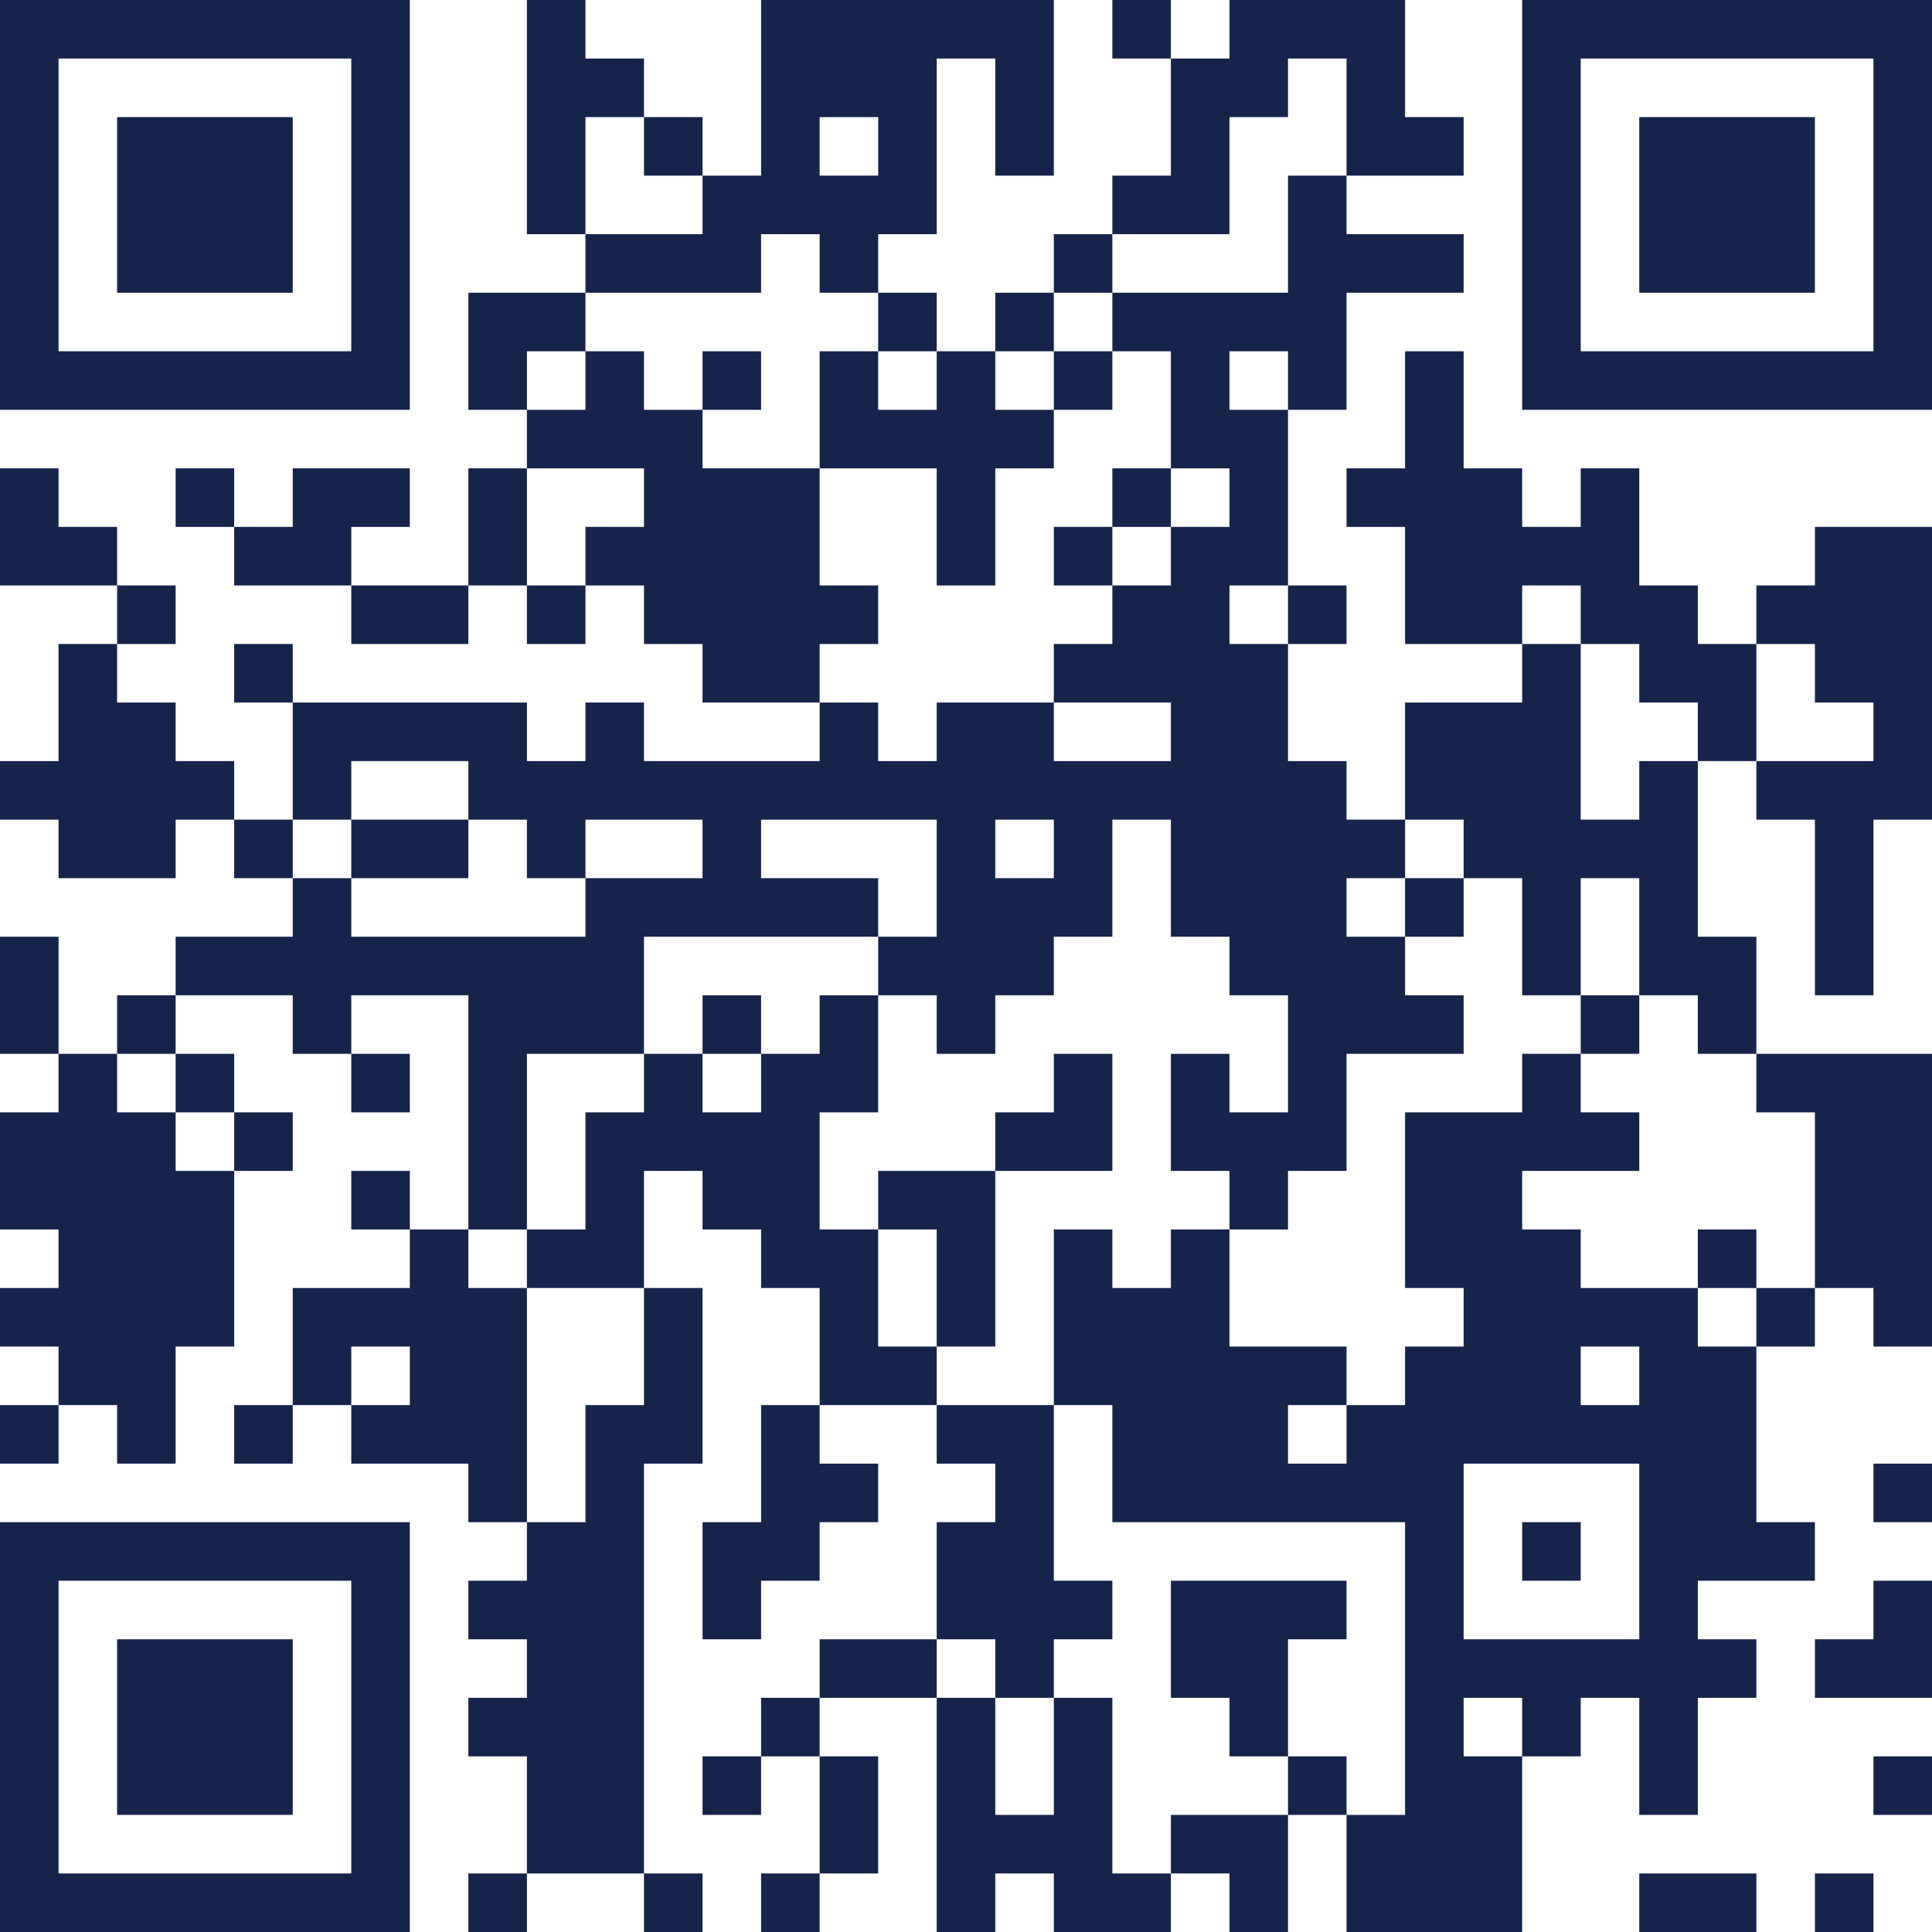
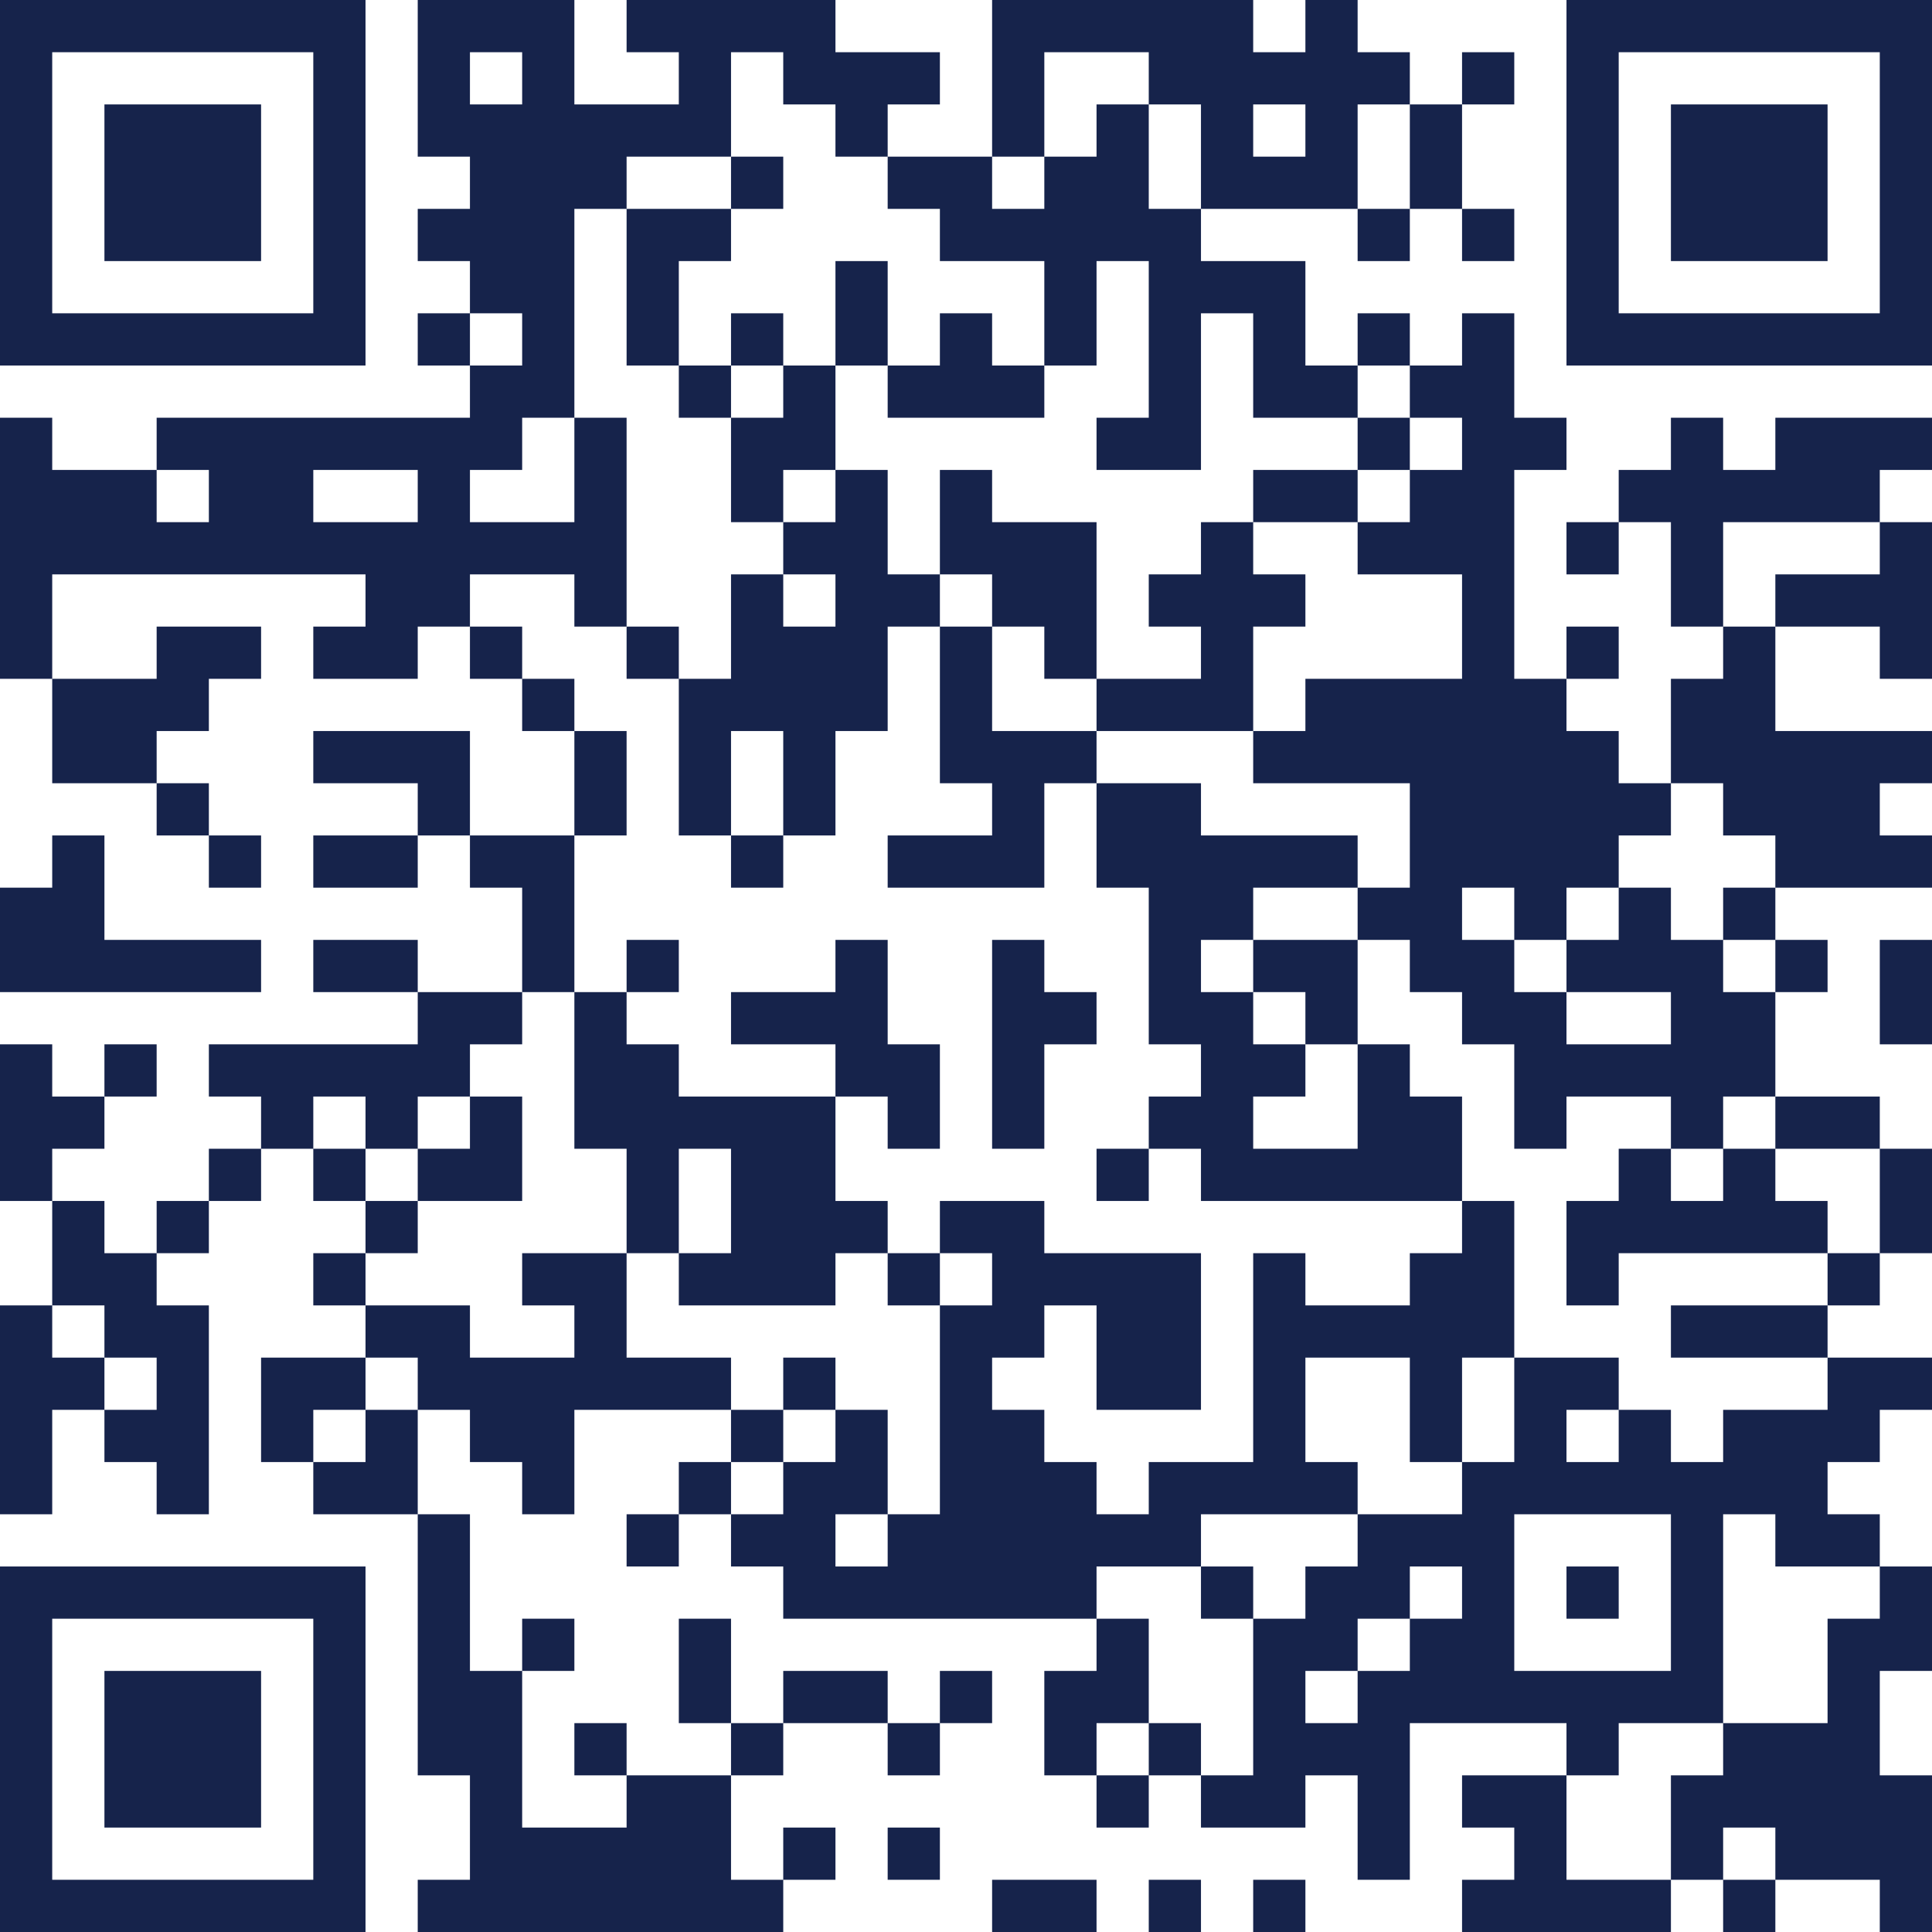
- <svg xmlns="http://www.w3.org/2000/svg" width="198" height="198" class="segno">
-   <path transform="scale(6)" class="qrline" stroke="#16234b" d="M0 0.5h7m2 0h1m3 0h5m1 0h1m1 0h3m2 0h7m-33 1h1m5 0h1m2 0h2m2 0h3m1 0h1m2 0h2m1 0h1m2 0h1m5 0h1m-33 1h1m1 0h3m1 0h1m2 0h1m1 0h1m1 0h1m1 0h1m1 0h1m2 0h1m2 0h2m1 0h1m1 0h3m1 0h1m-33 1h1m1 0h3m1 0h1m2 0h1m2 0h4m3 0h2m1 0h1m3 0h1m1 0h3m1 0h1m-33 1h1m1 0h3m1 0h1m3 0h3m1 0h1m3 0h1m3 0h3m1 0h1m1 0h3m1 0h1m-33 1h1m5 0h1m1 0h2m5 0h1m1 0h1m1 0h4m3 0h1m5 0h1m-33 1h7m1 0h1m1 0h1m1 0h1m1 0h1m1 0h1m1 0h1m1 0h1m1 0h1m1 0h1m1 0h7m-24 1h3m2 0h4m2 0h2m2 0h1m-25 1h1m2 0h1m1 0h2m1 0h1m2 0h3m2 0h1m2 0h1m1 0h1m1 0h3m1 0h1m-28 1h2m2 0h2m2 0h1m1 0h4m2 0h1m1 0h1m1 0h2m2 0h4m3 0h2m-31 1h1m3 0h2m1 0h1m1 0h4m4 0h2m1 0h1m1 0h2m1 0h2m1 0h3m-32 1h1m2 0h1m7 0h2m4 0h4m4 0h1m1 0h2m1 0h2m-32 1h2m2 0h4m1 0h1m3 0h1m1 0h2m2 0h2m2 0h3m2 0h1m2 0h1m-33 1h4m1 0h1m2 0h15m1 0h3m1 0h1m1 0h3m-32 1h2m1 0h1m1 0h2m1 0h1m2 0h1m3 0h1m1 0h1m1 0h4m1 0h4m2 0h1m-27 1h1m4 0h5m1 0h3m1 0h3m1 0h1m1 0h1m1 0h1m2 0h1m-32 1h1m2 0h8m4 0h3m3 0h3m2 0h1m1 0h2m1 0h1m-32 1h1m1 0h1m2 0h1m2 0h3m1 0h1m1 0h1m1 0h1m5 0h3m2 0h1m1 0h1m-29 1h1m1 0h1m2 0h1m1 0h1m2 0h1m1 0h2m3 0h1m1 0h1m1 0h1m3 0h1m3 0h3m-33 1h3m1 0h1m3 0h1m1 0h4m3 0h2m1 0h3m1 0h4m3 0h2m-33 1h4m2 0h1m1 0h1m1 0h1m1 0h2m1 0h2m4 0h1m2 0h2m5 0h2m-32 1h3m3 0h1m1 0h2m2 0h2m1 0h1m1 0h1m1 0h1m3 0h3m2 0h1m1 0h2m-33 1h4m1 0h4m2 0h1m2 0h1m1 0h1m1 0h3m4 0h4m1 0h1m1 0h1m-32 1h2m2 0h1m1 0h2m2 0h1m2 0h2m2 0h5m1 0h3m1 0h2m-30 1h1m1 0h1m1 0h1m1 0h3m1 0h2m1 0h1m2 0h2m1 0h3m1 0h7m-22 1h1m1 0h1m2 0h2m2 0h1m1 0h6m3 0h2m2 0h1m-33 1h7m2 0h2m1 0h2m2 0h2m6 0h1m1 0h1m1 0h3m-31 1h1m5 0h1m1 0h3m1 0h1m3 0h3m1 0h3m1 0h1m3 0h1m3 0h1m-33 1h1m1 0h3m1 0h1m2 0h2m3 0h2m1 0h1m2 0h2m2 0h6m1 0h2m-33 1h1m1 0h3m1 0h1m1 0h3m2 0h1m2 0h1m1 0h1m2 0h1m2 0h1m1 0h1m1 0h1m-29 1h1m1 0h3m1 0h1m2 0h2m1 0h1m1 0h1m1 0h1m1 0h1m3 0h1m1 0h2m2 0h1m3 0h1m-33 1h1m5 0h1m2 0h2m3 0h1m1 0h3m1 0h2m1 0h3m-26 1h7m1 0h1m2 0h1m1 0h1m2 0h1m1 0h2m1 0h1m1 0h3m2 0h2m1 0h1" />
+ <svg xmlns="http://www.w3.org/2000/svg" width="222" height="222" class="segno">
+   <path transform="scale(6)" class="qrline" stroke="#16234b" d="M0 0.5h7m1 0h3m1 0h4m3 0h5m1 0h1m4 0h7m-37 1h1m5 0h1m1 0h1m1 0h1m2 0h1m1 0h3m1 0h1m2 0h5m1 0h1m1 0h1m5 0h1m-37 1h1m1 0h3m1 0h1m1 0h6m2 0h1m2 0h1m1 0h1m1 0h1m1 0h1m1 0h1m2 0h1m1 0h3m1 0h1m-37 1h1m1 0h3m1 0h1m2 0h3m2 0h1m2 0h2m1 0h2m1 0h3m1 0h1m2 0h1m1 0h3m1 0h1m-37 1h1m1 0h3m1 0h1m1 0h3m1 0h2m4 0h5m3 0h1m1 0h1m1 0h1m1 0h3m1 0h1m-37 1h1m5 0h1m2 0h2m1 0h1m3 0h1m3 0h1m1 0h3m5 0h1m5 0h1m-37 1h7m1 0h1m1 0h1m1 0h1m1 0h1m1 0h1m1 0h1m1 0h1m1 0h1m1 0h1m1 0h1m1 0h1m1 0h7m-28 1h2m2 0h1m1 0h1m1 0h3m2 0h1m1 0h2m1 0h2m-29 1h1m2 0h7m1 0h1m2 0h2m5 0h2m3 0h1m1 0h2m2 0h1m1 0h3m-37 1h3m1 0h2m2 0h1m2 0h1m2 0h1m1 0h1m1 0h1m5 0h2m1 0h2m2 0h5m-36 1h12m3 0h2m1 0h3m2 0h1m2 0h3m1 0h1m1 0h1m3 0h1m-37 1h1m6 0h2m2 0h1m2 0h1m1 0h2m1 0h2m1 0h3m3 0h1m3 0h1m1 0h3m-37 1h1m2 0h2m1 0h2m1 0h1m2 0h1m1 0h3m1 0h1m1 0h1m2 0h1m4 0h1m1 0h1m2 0h1m2 0h1m-36 1h3m6 0h1m2 0h4m1 0h1m2 0h3m1 0h5m2 0h2m-33 1h2m3 0h3m2 0h1m1 0h1m1 0h1m2 0h3m3 0h7m1 0h5m-34 1h1m4 0h1m2 0h1m1 0h1m1 0h1m3 0h1m1 0h2m4 0h5m1 0h3m-35 1h1m2 0h1m1 0h2m1 0h2m3 0h1m2 0h3m1 0h5m1 0h4m3 0h3m-37 1h2m8 0h1m11 0h2m2 0h2m1 0h1m1 0h1m1 0h1m-34 1h5m1 0h2m2 0h1m1 0h1m3 0h1m2 0h1m2 0h1m1 0h2m1 0h2m1 0h3m1 0h1m1 0h1m-29 1h2m1 0h1m2 0h3m2 0h2m1 0h2m1 0h1m2 0h2m2 0h2m2 0h1m-37 1h1m1 0h1m1 0h5m2 0h2m3 0h2m1 0h1m3 0h2m1 0h1m2 0h5m-34 1h2m3 0h1m1 0h1m1 0h1m1 0h5m1 0h1m1 0h1m2 0h2m2 0h2m1 0h1m2 0h1m1 0h2m-36 1h1m3 0h1m1 0h1m1 0h2m2 0h1m1 0h2m5 0h1m1 0h5m3 0h1m1 0h1m2 0h1m-36 1h1m1 0h1m3 0h1m4 0h1m1 0h3m1 0h2m8 0h1m1 0h5m1 0h1m-36 1h2m3 0h1m3 0h2m1 0h3m1 0h1m1 0h4m1 0h1m2 0h2m1 0h1m4 0h1m-36 1h1m1 0h2m3 0h2m2 0h1m6 0h2m1 0h2m1 0h5m3 0h3m-35 1h2m1 0h1m1 0h2m1 0h6m1 0h1m2 0h1m2 0h2m1 0h1m2 0h1m1 0h2m4 0h2m-37 1h1m1 0h2m1 0h1m1 0h1m1 0h2m3 0h1m1 0h1m1 0h2m4 0h1m2 0h1m1 0h1m1 0h1m1 0h3m-36 1h1m2 0h1m2 0h2m2 0h1m2 0h1m1 0h2m1 0h3m1 0h4m2 0h7m-27 1h1m3 0h1m1 0h2m1 0h6m3 0h3m3 0h1m1 0h2m-36 1h7m1 0h1m6 0h6m2 0h1m1 0h2m1 0h1m1 0h1m1 0h1m3 0h1m-37 1h1m5 0h1m1 0h1m1 0h1m2 0h1m7 0h1m2 0h2m1 0h2m3 0h1m2 0h2m-37 1h1m1 0h3m1 0h1m1 0h2m3 0h1m1 0h2m1 0h1m1 0h2m2 0h1m1 0h7m2 0h1m-36 1h1m1 0h3m1 0h1m1 0h2m1 0h1m2 0h1m2 0h1m2 0h1m1 0h1m1 0h3m3 0h1m2 0h3m-36 1h1m1 0h3m1 0h1m2 0h1m2 0h2m7 0h1m1 0h2m1 0h1m1 0h2m2 0h5m-37 1h1m5 0h1m2 0h5m1 0h1m1 0h1m8 0h1m2 0h1m2 0h1m1 0h3m-37 1h7m1 0h7m4 0h2m1 0h1m1 0h1m3 0h4m1 0h1m2 0h1" />
</svg>
